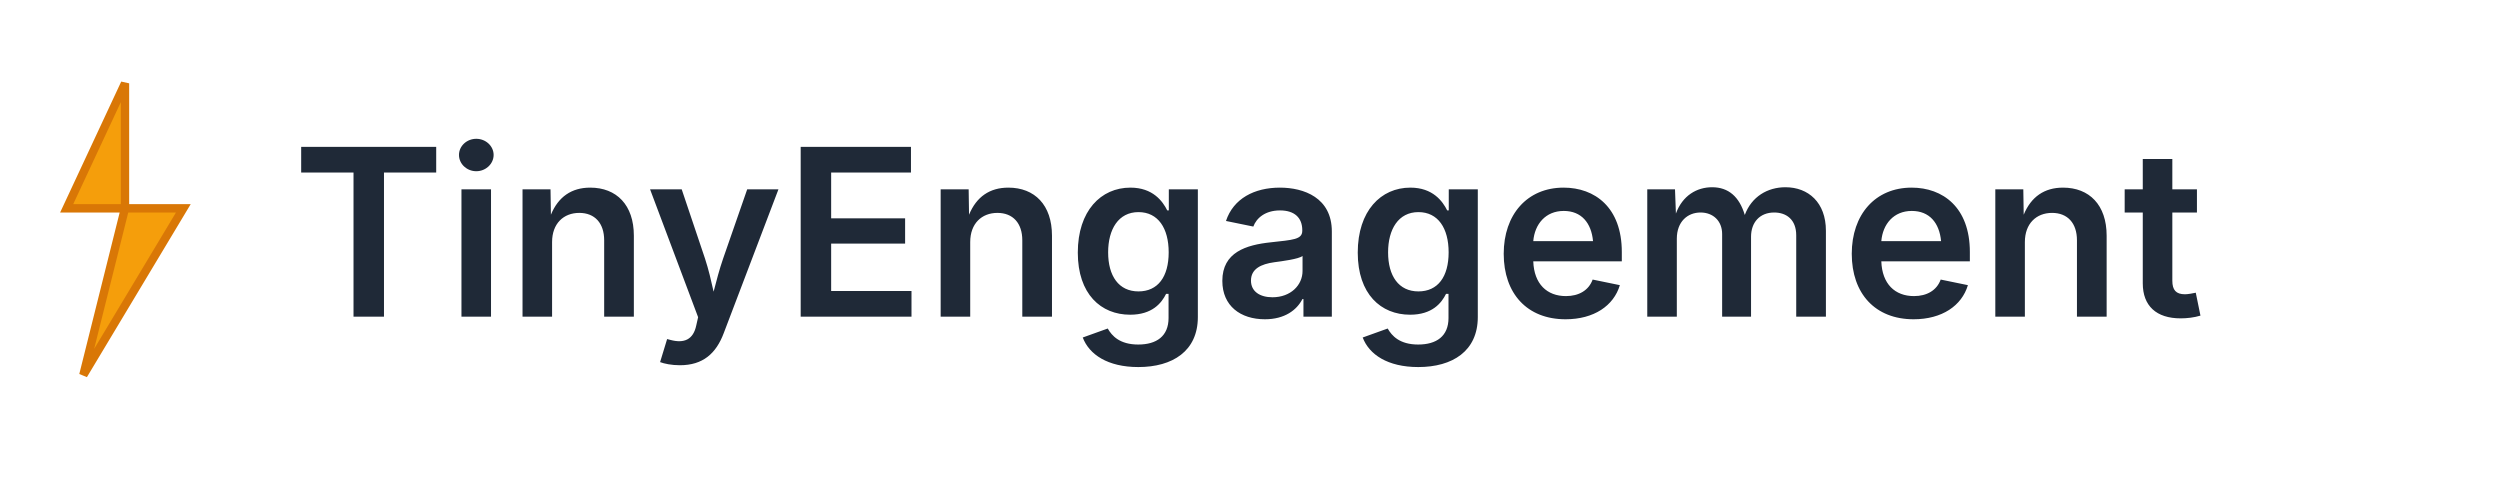
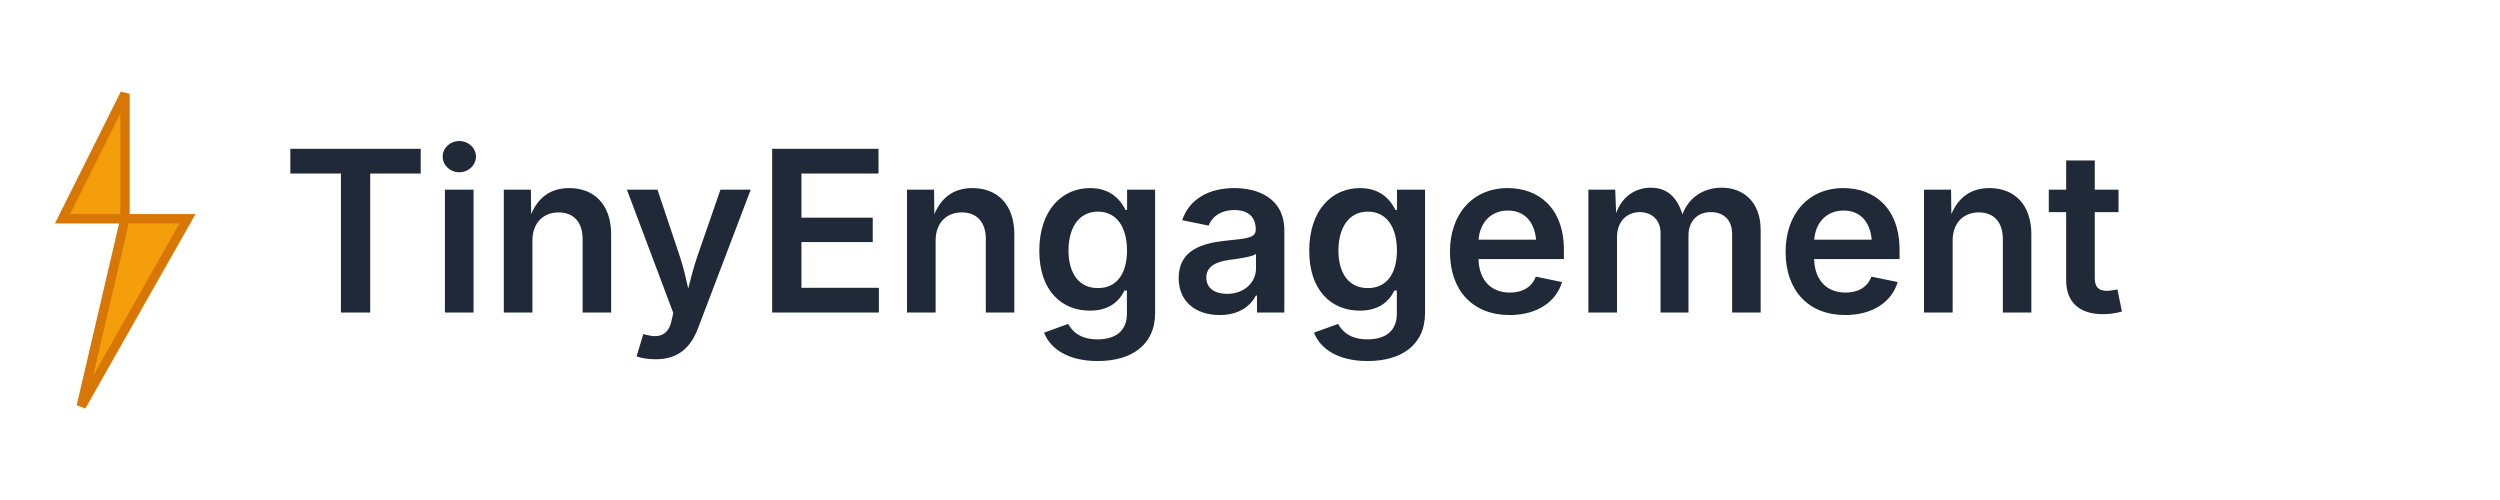
- <svg xmlns="http://www.w3.org/2000/svg" width="300" height="60" viewBox="0 0 300 60">
-   <path d="M15 10 L8 25 L15 25 L10 45 L22 25 L15 25 Z" fill="#f59e0b" stroke="#d97706" stroke-width="1" />
-   <text x="35" y="38" font-family="system-ui, -apple-system, sans-serif" font-size="28" font-weight="600" fill="#1f2937">
+ <svg xmlns="http://www.w3.org/2000/svg" width="400" height="80" viewBox="0 0 400 80">
+   <path d="M20 15 L10 35 L20 35 L13 65 L30 35 L20 35 Z" fill="#f59e0b" stroke="#d97706" stroke-width="1.5" />
+   <text x="45" y="50" font-family="system-ui, -apple-system, sans-serif" font-size="36" font-weight="600" fill="#1f2937">
    TinyEngagement
  </text>
</svg>
